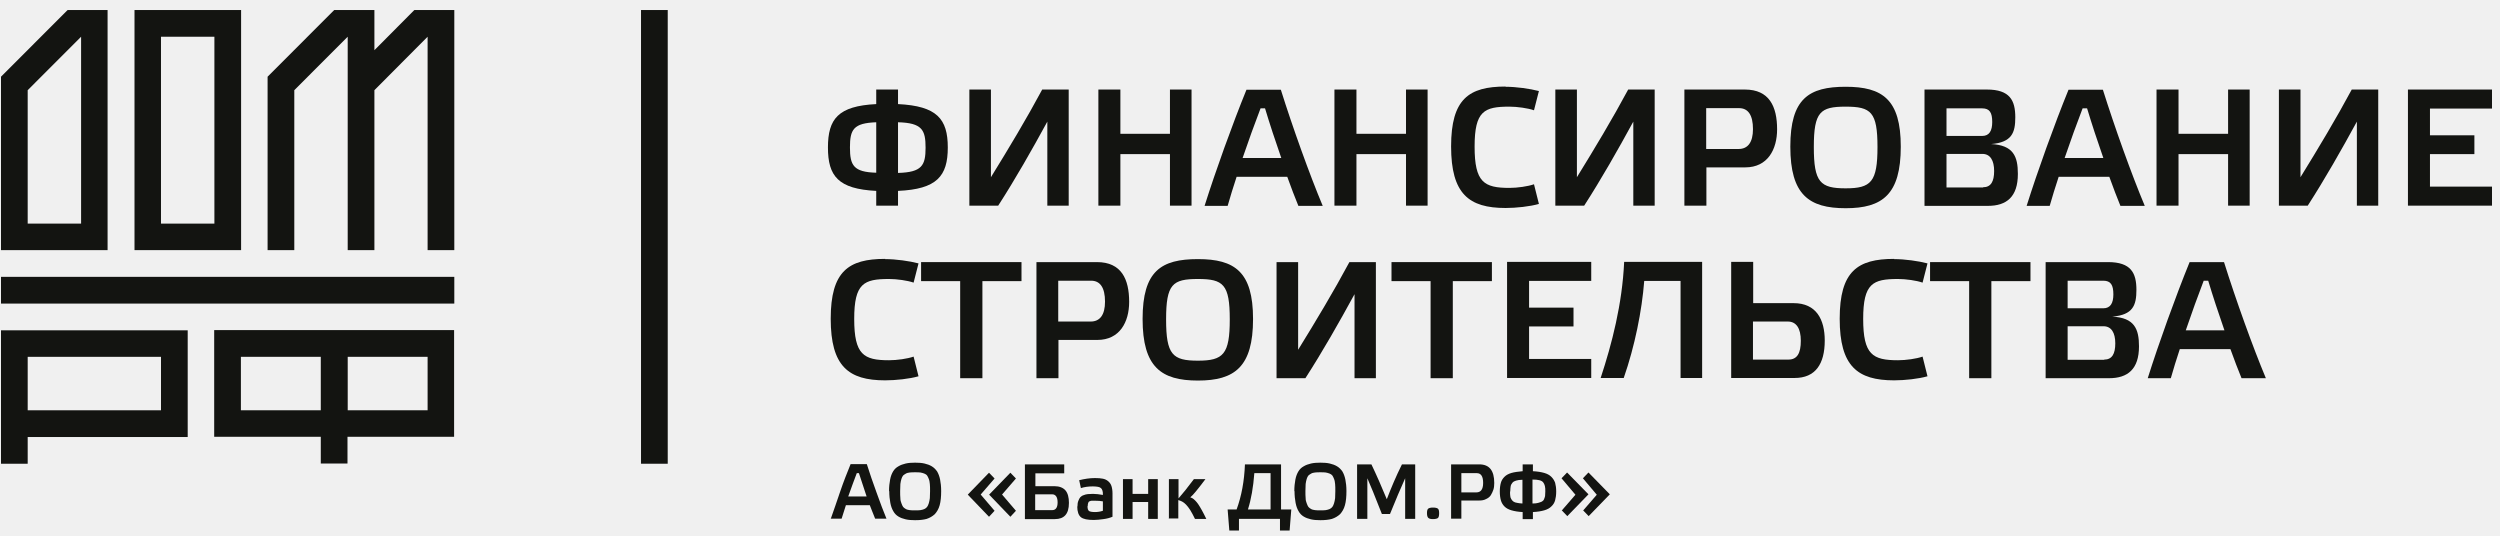
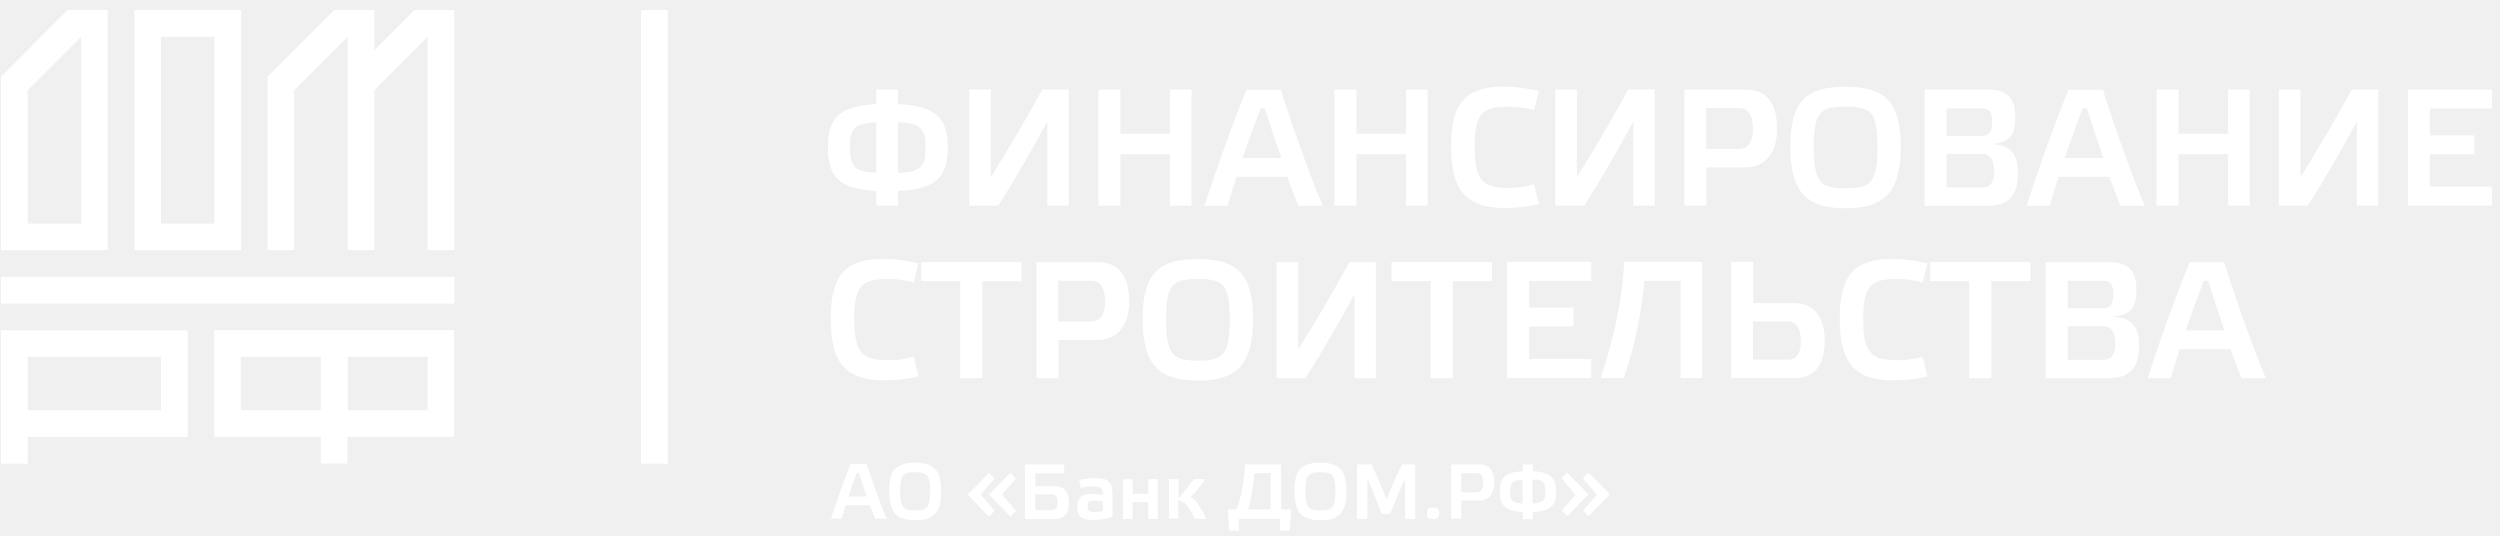
<svg xmlns="http://www.w3.org/2000/svg" width="238" height="51" viewBox="0 0 238 51" fill="none">
-   <g clip-path="url(#clip0_174_32)">
-     <mask id="mask0_174_32" style="mask-type:luminance" maskUnits="userSpaceOnUse" x="0" y="0" width="238" height="51">
+   <g clip-path="url(#clip0_187_54)">
+     <mask id="mask0_187_54" style="mask-type:luminance" maskUnits="userSpaceOnUse" x="0" y="0" width="238" height="51">
      <path d="M237.25 0.953H0.094V50.54H237.25V0.953Z" fill="white" />
    </mask>
-     <g mask="url(#mask0_174_32)">
-       <mask id="mask1_174_32" style="mask-type:luminance" maskUnits="userSpaceOnUse" x="0" y="0" width="238" height="51">
+     <g mask="url(#mask0_187_54)">
+       <mask id="mask1_187_54" style="mask-type:luminance" maskUnits="userSpaceOnUse" x="0" y="0" width="238" height="51">
        <path d="M237.25 0.953H0.094V50.54H237.25V0.953Z" fill="white" />
      </mask>
-       <g mask="url(#mask1_174_32)">
-         <mask id="mask2_174_32" style="mask-type:luminance" maskUnits="userSpaceOnUse" x="0" y="0" width="238" height="51">
-           <path d="M237.25 0.953H0.094V50.54H237.25V0.953Z" fill="white" />
+       <g mask="url(#mask1_187_54)">
+         <mask id="mask2_187_54" style="mask-type:luminance" maskUnits="userSpaceOnUse" x="0" y="0" width="238" height="51">
+           <path d="M237.25 0.952H0.094V50.539H237.25V0.952Z" fill="white" />
        </mask>
-         <g mask="url(#mask2_174_32)">
-           <mask id="mask3_174_32" style="mask-type:luminance" maskUnits="userSpaceOnUse" x="0" y="0" width="238" height="51">
-             <path d="M237.25 0.952H0.094V50.539H237.25V0.952Z" fill="white" />
-           </mask>
-           <g mask="url(#mask3_174_32)">
-             <path d="M79.085 49.4C79.349 48.647 79.654 47.791 79.98 46.814C80.305 45.858 80.651 44.982 80.976 44.188H82.522C82.786 45.043 83.112 45.959 83.457 46.916C83.803 47.873 84.108 48.708 84.393 49.379H83.315C83.091 48.809 82.908 48.382 82.807 48.097H80.529C80.407 48.484 80.264 48.911 80.122 49.379H79.064L79.085 49.4ZM80.773 47.262H82.501C82.237 46.489 81.993 45.736 81.769 45.043H81.566C81.322 45.675 81.058 46.407 80.752 47.262H80.773Z" fill="#131411" />
-             <path d="M84.637 46.753C84.637 46.326 84.677 45.98 84.739 45.654C84.799 45.328 84.901 45.084 85.023 44.88C85.145 44.677 85.308 44.514 85.532 44.392C85.735 44.27 85.959 44.188 86.223 44.127C86.487 44.066 86.772 44.046 87.118 44.046C87.464 44.046 87.748 44.066 88.013 44.127C88.277 44.188 88.501 44.27 88.704 44.392C88.908 44.514 89.07 44.677 89.213 44.88C89.335 45.084 89.436 45.349 89.498 45.654C89.558 45.959 89.599 46.326 89.599 46.753C89.599 47.282 89.558 47.73 89.457 48.097C89.355 48.463 89.192 48.728 88.989 48.952C88.765 49.155 88.521 49.298 88.216 49.4C87.911 49.481 87.565 49.522 87.118 49.522C86.772 49.522 86.487 49.501 86.223 49.44C85.959 49.379 85.735 49.298 85.532 49.176C85.328 49.053 85.166 48.891 85.044 48.667C84.921 48.463 84.82 48.199 84.759 47.873C84.698 47.547 84.657 47.181 84.657 46.753H84.637ZM85.715 46.081C85.715 46.265 85.694 46.489 85.694 46.753C85.694 47.018 85.694 47.242 85.715 47.425C85.715 47.608 85.755 47.771 85.816 47.913C85.857 48.056 85.918 48.158 85.979 48.26C86.04 48.341 86.142 48.402 86.243 48.463C86.345 48.524 86.487 48.544 86.609 48.565C86.732 48.585 86.915 48.585 87.118 48.585C87.321 48.585 87.484 48.585 87.626 48.565C87.769 48.544 87.891 48.504 87.993 48.463C88.094 48.422 88.196 48.341 88.257 48.26C88.318 48.178 88.379 48.056 88.42 47.913C88.46 47.771 88.501 47.608 88.521 47.425C88.521 47.242 88.542 47.018 88.542 46.753C88.542 46.489 88.542 46.265 88.521 46.081C88.501 45.898 88.481 45.735 88.42 45.593C88.359 45.45 88.318 45.349 88.257 45.267C88.196 45.186 88.094 45.125 87.993 45.084C87.891 45.043 87.748 45.003 87.626 44.982C87.504 44.962 87.321 44.962 87.118 44.962C86.915 44.962 86.752 44.962 86.609 44.982C86.467 45.003 86.345 45.023 86.243 45.084C86.142 45.145 86.04 45.206 85.979 45.267C85.918 45.349 85.857 45.45 85.816 45.593C85.776 45.735 85.735 45.898 85.715 46.081Z" fill="#131411" />
-             <path d="M92.141 47.079L94.154 45.003L94.683 45.553L93.361 47.079L94.683 48.626L94.154 49.196L92.141 47.1V47.079ZM94.174 47.079L96.188 45.003L96.716 45.553L95.395 47.079L96.716 48.626L96.188 49.196L94.174 47.1V47.079Z" fill="#131411" />
-             <path d="M97.572 49.399V44.208H101.314V45.063H98.569V46.284H100.379C100.847 46.284 101.213 46.427 101.436 46.691C101.66 46.956 101.762 47.363 101.762 47.872C101.762 48.422 101.64 48.808 101.416 49.053C101.192 49.297 100.867 49.419 100.42 49.419H97.593L97.572 49.399ZM98.549 48.564H100.176C100.501 48.564 100.684 48.32 100.684 47.831C100.684 47.322 100.501 47.058 100.155 47.058H98.549V48.544V48.564Z" fill="#131411" />
-             <path d="M102.575 48.218C102.575 48.015 102.595 47.831 102.656 47.689C102.697 47.546 102.778 47.424 102.839 47.343C102.921 47.261 103.023 47.18 103.165 47.139C103.287 47.078 103.429 47.058 103.572 47.038C103.714 47.038 103.877 47.017 104.06 47.017C104.344 47.017 104.65 47.058 104.995 47.119C104.995 46.936 104.995 46.814 104.955 46.712C104.934 46.61 104.873 46.529 104.812 46.468C104.731 46.406 104.65 46.366 104.528 46.345C104.405 46.325 104.243 46.305 104.039 46.305C103.592 46.305 103.206 46.366 102.901 46.468L102.738 45.714C103.246 45.592 103.734 45.511 104.243 45.511C104.548 45.511 104.792 45.531 104.995 45.572C105.199 45.613 105.361 45.694 105.504 45.816C105.646 45.938 105.748 46.081 105.809 46.264C105.87 46.447 105.91 46.691 105.91 46.977V49.195C105.666 49.297 105.382 49.378 105.056 49.419C104.731 49.46 104.426 49.501 104.141 49.501C103.531 49.501 103.124 49.419 102.901 49.236C102.677 49.053 102.555 48.707 102.555 48.218H102.575ZM103.531 48.178C103.531 48.422 103.572 48.564 103.673 48.646C103.755 48.707 103.958 48.747 104.243 48.747C104.507 48.747 104.751 48.707 104.995 48.625V47.73C104.792 47.689 104.527 47.669 104.243 47.669C104.1 47.669 103.978 47.669 103.917 47.669C103.836 47.669 103.775 47.709 103.714 47.73C103.653 47.75 103.612 47.811 103.592 47.892C103.572 47.954 103.551 48.055 103.551 48.178H103.531Z" fill="#131411" />
-             <path d="M106.906 49.4V45.613H107.821V47.018H109.306V45.613H110.221V49.4H109.306V47.791H107.821V49.4H106.906Z" fill="#131411" />
-             <path d="M111.28 49.4V45.613H112.195V47.445C112.561 47.038 113.049 46.428 113.659 45.613H114.758C114.026 46.59 113.558 47.16 113.314 47.344C113.395 47.384 113.476 47.405 113.538 47.445C113.599 47.486 113.68 47.547 113.781 47.649C113.884 47.751 113.964 47.852 114.067 47.995C114.168 48.137 114.27 48.321 114.412 48.565C114.554 48.809 114.677 49.074 114.84 49.4H113.762C113.599 49.074 113.457 48.789 113.314 48.565C113.171 48.341 113.029 48.158 112.907 48.036C112.785 47.913 112.663 47.812 112.542 47.751C112.419 47.69 112.317 47.649 112.175 47.608V49.359H111.26L111.28 49.4Z" fill="#131411" />
-             <path d="M116.871 48.503H117.725C118.193 47.221 118.458 45.796 118.518 44.208H121.956V48.503H122.931L122.769 50.539H121.854V49.399H117.949V50.539H117.034L116.871 48.503ZM118.803 48.503H120.959V45.043H119.413C119.312 46.386 119.108 47.546 118.803 48.503Z" fill="#131411" />
-             <path d="M123.219 46.753C123.219 46.326 123.26 45.98 123.32 45.654C123.382 45.328 123.483 45.084 123.605 44.88C123.726 44.677 123.889 44.514 124.113 44.392C124.317 44.27 124.54 44.188 124.804 44.127C125.07 44.066 125.354 44.046 125.699 44.046C126.045 44.046 126.33 44.066 126.595 44.127C126.859 44.188 127.082 44.27 127.286 44.392C127.49 44.514 127.653 44.677 127.795 44.88C127.917 45.084 128.018 45.349 128.079 45.654C128.14 45.959 128.181 46.326 128.181 46.753C128.181 47.282 128.14 47.73 128.038 48.097C127.937 48.463 127.774 48.728 127.571 48.952C127.347 49.155 127.103 49.298 126.798 49.4C126.493 49.481 126.148 49.522 125.699 49.522C125.354 49.522 125.07 49.501 124.804 49.44C124.54 49.379 124.317 49.298 124.113 49.176C123.91 49.053 123.747 48.891 123.625 48.667C123.503 48.463 123.402 48.199 123.341 47.873C123.279 47.547 123.239 47.181 123.239 46.753H123.219ZM124.297 46.081C124.297 46.265 124.276 46.489 124.276 46.753C124.276 47.018 124.276 47.242 124.297 47.425C124.297 47.608 124.337 47.771 124.398 47.913C124.439 48.056 124.499 48.158 124.561 48.26C124.622 48.341 124.724 48.402 124.825 48.463C124.927 48.524 125.07 48.544 125.191 48.565C125.313 48.585 125.497 48.585 125.699 48.585C125.903 48.585 126.066 48.585 126.208 48.565C126.35 48.544 126.472 48.504 126.575 48.463C126.676 48.422 126.777 48.341 126.839 48.26C126.9 48.178 126.96 48.056 127.001 47.913C127.042 47.771 127.082 47.608 127.103 47.425C127.103 47.242 127.123 47.018 127.123 46.753C127.123 46.489 127.123 46.265 127.103 46.081C127.082 45.898 127.063 45.735 127.001 45.593C126.94 45.45 126.9 45.349 126.839 45.267C126.777 45.186 126.676 45.125 126.575 45.084C126.472 45.043 126.33 45.003 126.208 44.982C126.086 44.962 125.903 44.962 125.699 44.962C125.497 44.962 125.334 44.962 125.191 44.982C125.049 45.003 124.927 45.023 124.825 45.084C124.724 45.145 124.622 45.206 124.561 45.267C124.499 45.349 124.439 45.45 124.398 45.593C124.357 45.735 124.317 45.898 124.297 46.081Z" fill="#131411" />
-             <path d="M129.195 49.399V44.208H130.558C131.046 45.226 131.535 46.345 132.023 47.526C132.429 46.468 132.897 45.348 133.466 44.208H134.727V49.399H133.771V45.531C133.344 46.468 132.877 47.587 132.328 48.931H131.555C130.904 47.261 130.436 46.121 130.172 45.531V49.399H129.216H129.195Z" fill="#131411" />
-             <path d="M135.848 48.85C135.848 48.626 135.888 48.483 135.969 48.422C136.05 48.361 136.193 48.32 136.417 48.32C136.66 48.32 136.803 48.361 136.885 48.422C136.966 48.483 137.006 48.626 137.006 48.85C137.006 49.094 136.966 49.257 136.885 49.318C136.803 49.379 136.64 49.419 136.417 49.419C136.193 49.419 136.05 49.379 135.969 49.297C135.888 49.216 135.848 49.074 135.848 48.829V48.85Z" fill="#131411" />
-             <path d="M138.145 49.399V44.208H140.83C141.786 44.208 142.253 44.798 142.253 45.979C142.253 46.203 142.233 46.427 142.172 46.61C142.11 46.793 142.03 46.976 141.928 47.139C141.826 47.302 141.663 47.424 141.481 47.506C141.298 47.607 141.094 47.648 140.85 47.648H139.121V49.378H138.145V49.399ZM139.121 46.875H140.566C140.768 46.875 140.931 46.793 141.032 46.651C141.135 46.508 141.195 46.284 141.195 45.979C141.195 45.348 140.993 45.043 140.585 45.043H139.121V46.875Z" fill="#131411" />
-             <path d="M142.781 46.793C142.781 46.468 142.821 46.182 142.883 45.959C142.944 45.735 143.066 45.551 143.229 45.389C143.391 45.226 143.615 45.104 143.899 45.022C144.184 44.941 144.53 44.9 144.957 44.859V44.208H145.933V44.859C146.36 44.88 146.727 44.941 147.011 45.022C147.296 45.104 147.52 45.226 147.682 45.389C147.845 45.551 147.967 45.735 148.048 45.959C148.11 46.182 148.15 46.468 148.15 46.793C148.15 47.119 148.11 47.404 148.048 47.628C147.987 47.852 147.865 48.055 147.682 48.218C147.52 48.381 147.296 48.503 147.011 48.584C146.727 48.666 146.36 48.727 145.933 48.747V49.419H144.957V48.747C144.53 48.727 144.184 48.666 143.899 48.584C143.615 48.503 143.391 48.381 143.229 48.218C143.066 48.055 142.944 47.852 142.883 47.628C142.821 47.404 142.781 47.119 142.781 46.793ZM143.757 46.793C143.757 46.956 143.757 47.099 143.777 47.221C143.777 47.322 143.818 47.424 143.879 47.526C143.94 47.628 144.002 47.689 144.082 47.75C144.164 47.811 144.286 47.852 144.428 47.872C144.571 47.892 144.733 47.933 144.937 47.933V45.674C144.672 45.674 144.469 45.714 144.327 45.755C144.184 45.796 144.062 45.857 143.981 45.959C143.899 46.06 143.839 46.162 143.818 46.284C143.798 46.406 143.777 46.59 143.777 46.793H143.757ZM145.913 47.933C146.137 47.933 146.3 47.913 146.442 47.872C146.584 47.831 146.706 47.791 146.787 47.75C146.889 47.689 146.95 47.628 146.991 47.526C147.032 47.424 147.073 47.322 147.092 47.221C147.092 47.119 147.113 46.976 147.113 46.793C147.113 46.569 147.113 46.406 147.072 46.264C147.032 46.121 146.991 46.02 146.91 45.918C146.828 45.816 146.706 45.755 146.543 45.714C146.381 45.674 146.177 45.653 145.892 45.653V47.933H145.913Z" fill="#131411" />
-             <path d="M148.658 48.626L149.981 47.099L148.658 45.532L149.187 44.982L151.222 47.059L149.208 49.135L148.679 48.586L148.658 48.626ZM150.692 48.626L152.014 47.099L150.692 45.532L151.222 44.982L153.255 47.059L151.241 49.135L150.713 48.586L150.692 48.626Z" fill="#131411" />
-             <path d="M63.568 0.952H61.025V44.148H63.568V0.952Z" fill="#131411" />
-             <path d="M15.327 39.059H2.636V33.97H15.327V39.059ZM0.094 31.446V44.148H2.636V41.604H17.869V31.446H0.094Z" fill="#131411" />
-             <path d="M40.708 39.058H33.102V33.969H40.708V39.058ZM22.933 33.969H30.539V39.058H22.933V33.969ZM20.391 31.425V41.582H30.539V44.127H33.081V41.582H43.23V31.425H20.391Z" fill="#131411" />
-             <path d="M43.25 26.356H0.094V28.901H43.25V26.356Z" fill="#131411" />
-             <path d="M39.447 0.952L35.643 4.779V0.952H31.82L25.475 7.303V23.812H28.017V8.586L33.101 3.497V23.812H35.643V8.586L40.708 3.497V23.812H43.25V0.952H39.447Z" fill="#131411" />
-             <path d="M7.72 3.497V21.288H2.636V8.586L7.72 3.497ZM0.094 23.812H10.242V0.952H6.439L0.094 7.303V23.812Z" fill="#131411" />
-             <path d="M15.326 3.497H20.411V21.288H15.326V3.497ZM22.953 0.952H12.805V23.812H22.953V0.952Z" fill="#131411" />
-             <path d="M85.491 8.524V9.909C89.193 10.092 90.23 11.313 90.23 14.041C90.23 16.769 89.193 18.01 85.491 18.173V19.578H83.417V18.173C79.796 17.99 78.82 16.769 78.82 14.041C78.82 11.313 79.796 10.092 83.417 9.909V8.524H85.491ZM83.417 16.463V11.639C81.24 11.72 80.915 12.331 80.915 14.041C80.915 15.751 81.261 16.382 83.417 16.443V16.463ZM85.491 11.618V16.463C87.769 16.402 88.115 15.751 88.115 14.061C88.115 12.372 87.789 11.7 85.491 11.639V11.618Z" fill="#131411" />
-             <path d="M101.761 19.578H99.706V11.578C98.242 14.265 96.656 17.054 95.029 19.578H92.283V8.524H94.337V16.87C96.046 14.102 97.734 11.293 99.218 8.524H101.74V19.578H101.761Z" fill="#131411" />
-             <path d="M106.661 19.578H104.566V8.524H106.661V12.738H111.379V8.524H113.434V19.578H111.379V14.672H106.661V19.578Z" fill="#131411" />
-             <path d="M122.568 16.83H117.726C117.402 17.807 117.116 18.743 116.873 19.598H114.676C115.714 16.3 117.32 11.843 118.662 8.545H121.937C123.055 12.107 124.683 16.647 125.923 19.598H123.605C123.279 18.804 122.913 17.848 122.547 16.83H122.568ZM120.004 10.316C119.456 11.741 118.866 13.369 118.297 15.039H121.977C121.408 13.41 120.859 11.741 120.432 10.316H120.004Z" fill="#131411" />
-             <path d="M129.134 19.578H127.039V8.524H129.134V12.738H133.852V8.524H135.907V19.578H133.852V14.672H129.134V19.578Z" fill="#131411" />
-             <path d="M143.331 8.26C144.348 8.26 145.649 8.443 146.504 8.667L146.036 10.499C145.466 10.295 144.429 10.153 143.697 10.153C141.298 10.153 140.382 10.56 140.382 13.959C140.382 17.359 141.277 17.888 143.697 17.888C144.45 17.888 145.466 17.745 146.036 17.542L146.504 19.415C145.649 19.659 144.348 19.801 143.331 19.801C139.833 19.801 138.145 18.458 138.145 13.939C138.145 9.42 139.833 8.239 143.331 8.239V8.26Z" fill="#131411" />
-             <path d="M157.546 19.578H155.491V11.578C154.027 14.265 152.441 17.054 150.814 19.578H148.068V8.524H150.122V16.87C151.83 14.102 153.519 11.293 155.003 8.524H157.525V19.578H157.546Z" fill="#131411" />
-             <path d="M160.354 19.578V8.524H166.11C168.448 8.524 169.18 10.153 169.18 12.311C169.18 14.224 168.285 15.934 166.15 15.934H162.449V19.578H160.354ZM165.52 14.183C166.394 14.183 166.883 13.552 166.883 12.29C166.883 10.947 166.415 10.295 165.56 10.295H162.429V14.183H165.5H165.52Z" fill="#131411" />
-             <path d="M180.954 13.96C180.954 18.519 179.205 19.822 175.706 19.822C172.208 19.822 170.439 18.54 170.439 13.96C170.439 9.379 172.208 8.26 175.706 8.26C179.205 8.26 180.954 9.461 180.954 13.96ZM178.737 14C178.737 10.662 178.127 10.153 175.706 10.153C173.286 10.153 172.676 10.641 172.676 14C172.676 17.359 173.286 17.929 175.706 17.929C178.127 17.929 178.737 17.318 178.737 14Z" fill="#131411" />
-             <path d="M192.101 16.565C192.101 18.743 191.023 19.598 189.253 19.598H183.213V8.524H189.152C191.348 8.524 191.856 9.563 191.856 11.171C191.856 12.636 191.531 13.552 189.558 13.715C191.673 13.817 192.101 14.896 192.101 16.545V16.565ZM185.307 12.942H188.704C189.395 12.942 189.66 12.433 189.66 11.618C189.66 10.723 189.416 10.316 188.704 10.316H185.307V12.942ZM188.785 17.827C189.537 17.827 189.842 17.277 189.842 16.28C189.842 15.283 189.477 14.652 188.725 14.652H185.307V17.847H188.785V17.827Z" fill="#131411" />
-             <path d="M200.826 16.83H195.986C195.661 17.807 195.376 18.743 195.132 19.598H192.936C193.973 16.3 195.58 11.843 196.922 8.545H200.196C201.315 12.107 202.941 16.647 204.182 19.598H201.863C201.539 18.804 201.172 17.848 200.806 16.83H200.826ZM198.264 10.316C197.715 11.741 197.126 13.369 196.555 15.039H200.237C199.668 13.41 199.118 11.741 198.691 10.316H198.264Z" fill="#131411" />
-             <path d="M207.395 19.578H205.301V8.524H207.395V12.738H212.114V8.524H214.168V19.578H212.114V14.672H207.395V19.578Z" fill="#131411" />
-             <path d="M226.429 19.578H224.374V11.578C222.91 14.265 221.323 17.054 219.697 19.578H216.951V8.524H219.006V16.87C220.713 14.102 222.401 11.293 223.887 8.524H226.408V19.578H226.429Z" fill="#131411" />
-             <path d="M237.25 8.524V10.336H231.332V12.881H235.562V14.672H231.332V17.766H237.25V19.578H229.236V8.524H237.25Z" fill="#131411" />
-             <path d="M84.27 24.667C85.287 24.667 86.588 24.85 87.443 25.074L86.975 26.906C86.405 26.702 85.368 26.56 84.636 26.56C82.236 26.56 81.321 26.967 81.321 30.366C81.321 33.766 82.216 34.295 84.636 34.295C85.389 34.295 86.405 34.153 86.975 33.949L87.443 35.822C86.588 36.066 85.287 36.209 84.27 36.209C80.772 36.209 79.084 34.865 79.084 30.346C79.084 25.827 80.772 24.646 84.27 24.646V24.667Z" fill="#131411" />
-             <path d="M91.409 36.005V26.764H87.688V24.952H97.246V26.764H93.525V36.005H91.409Z" fill="#131411" />
-             <path d="M98.67 36.005V24.952H104.425C106.764 24.952 107.496 26.581 107.496 28.738C107.496 30.652 106.602 32.362 104.466 32.362H100.765V36.005H98.67ZM103.836 30.611C104.71 30.611 105.198 29.98 105.198 28.718C105.198 27.375 104.731 26.723 103.876 26.723H100.744V30.611H103.815H103.836Z" fill="#131411" />
-             <path d="M119.29 30.367C119.29 34.926 117.542 36.229 114.043 36.229C110.545 36.229 108.775 34.947 108.775 30.367C108.775 25.787 110.545 24.667 114.043 24.667C117.542 24.667 119.29 25.868 119.29 30.367ZM117.074 30.407C117.074 27.069 116.464 26.56 114.043 26.56C111.623 26.56 111.013 27.049 111.013 30.407C111.013 33.766 111.623 34.336 114.043 34.336C116.464 34.336 117.074 33.725 117.074 30.407Z" fill="#131411" />
-             <path d="M131.005 36.005H128.951V28.006C127.486 30.692 125.901 33.481 124.273 36.005H121.527V24.952H123.582V33.298C125.291 30.53 126.979 27.721 128.463 24.952H130.984V36.005H131.005Z" fill="#131411" />
-             <path d="M136.192 36.005V26.764H132.471V24.952H142.029V26.764H138.307V36.005H136.192Z" fill="#131411" />
-             <path d="M151.486 24.931V26.742H145.568V29.287H149.798V31.078H145.568V34.172H151.486V35.984H143.473V24.931H151.486Z" fill="#131411" />
-             <path d="M156.531 26.742C156.308 29.592 155.636 32.951 154.579 35.984H152.383C153.46 32.707 154.436 28.961 154.62 24.931H162.043V35.984H159.989V26.742H156.551H156.531Z" fill="#131411" />
-             <path d="M166.903 24.931V28.859H170.747C172.924 28.859 173.716 30.427 173.716 32.422C173.716 34.661 172.821 35.984 170.849 35.984H164.809V24.931H166.903ZM170.259 34.233C171.093 34.233 171.438 33.623 171.438 32.442C171.438 31.261 171.011 30.61 170.197 30.61H166.883V34.233H170.238H170.259Z" fill="#131411" />
-             <path d="M180.325 24.667C181.341 24.667 182.644 24.85 183.497 25.074L183.029 26.906C182.46 26.702 181.423 26.56 180.69 26.56C178.291 26.56 177.375 26.967 177.375 30.366C177.375 33.766 178.27 34.295 180.69 34.295C181.443 34.295 182.46 34.153 183.029 33.949L183.497 35.822C182.644 36.066 181.341 36.209 180.325 36.209C176.827 36.209 175.139 34.865 175.139 30.346C175.139 25.827 176.827 24.646 180.325 24.646V24.667Z" fill="#131411" />
-             <path d="M187.463 36.005V26.764H183.742V24.952H193.301V26.764H189.578V36.005H187.463Z" fill="#131411" />
-             <path d="M203.632 32.972C203.632 35.151 202.554 36.005 200.784 36.005H194.744V24.952H200.683C202.88 24.952 203.387 25.99 203.387 27.598C203.387 29.064 203.062 29.98 201.089 30.143C203.204 30.245 203.632 31.324 203.632 32.972ZM196.839 29.349H200.235C200.926 29.349 201.192 28.84 201.192 28.026C201.192 27.13 200.947 26.723 200.235 26.723H196.839V29.349ZM200.316 34.234C201.07 34.234 201.375 33.685 201.375 32.687C201.375 31.69 201.008 31.059 200.256 31.059H196.839V34.255H200.316V34.234Z" fill="#131411" />
-             <path d="M212.357 33.237H207.516C207.19 34.214 206.905 35.151 206.662 36.005H204.465C205.503 32.708 207.109 28.25 208.451 24.952H211.726C212.844 28.514 214.472 33.054 215.711 36.005H213.394C213.068 35.212 212.702 34.255 212.336 33.237H212.357ZM209.793 26.723C209.245 28.148 208.655 29.776 208.086 31.446H211.766C211.197 29.817 210.648 28.148 210.221 26.723H209.793Z" fill="#131411" />
-           </g>
+         <g mask="url(#mask2_187_54)">
+           <path d="M79.085 49.4C79.349 48.647 79.654 47.791 79.98 46.814C80.305 45.858 80.651 44.982 80.976 44.188H82.522C82.786 45.043 83.112 45.959 83.457 46.916C83.803 47.873 84.108 48.708 84.393 49.379H83.315C83.091 48.809 82.908 48.382 82.807 48.097H80.529C80.407 48.484 80.264 48.911 80.122 49.379H79.064L79.085 49.4ZM80.773 47.262H82.501C82.237 46.489 81.993 45.736 81.769 45.043H81.566C81.322 45.675 81.058 46.407 80.752 47.262H80.773Z" fill="white" />
+           <path d="M84.637 46.753C84.637 46.326 84.677 45.98 84.739 45.654C84.799 45.328 84.901 45.084 85.023 44.88C85.145 44.677 85.308 44.514 85.532 44.392C85.735 44.27 85.959 44.188 86.223 44.127C86.487 44.066 86.772 44.046 87.118 44.046C87.464 44.046 87.748 44.066 88.013 44.127C88.277 44.188 88.501 44.27 88.704 44.392C88.908 44.514 89.07 44.677 89.213 44.88C89.335 45.084 89.436 45.349 89.498 45.654C89.558 45.959 89.599 46.326 89.599 46.753C89.599 47.282 89.558 47.73 89.457 48.097C89.355 48.463 89.192 48.728 88.989 48.952C88.765 49.155 88.521 49.298 88.216 49.4C87.911 49.481 87.565 49.522 87.118 49.522C86.772 49.522 86.487 49.501 86.223 49.44C85.959 49.379 85.735 49.298 85.532 49.176C85.328 49.053 85.166 48.891 85.044 48.667C84.921 48.463 84.82 48.199 84.759 47.873C84.698 47.547 84.657 47.181 84.657 46.753H84.637ZM85.715 46.081C85.715 46.265 85.694 46.489 85.694 46.753C85.694 47.018 85.694 47.242 85.715 47.425C85.715 47.608 85.755 47.771 85.816 47.913C85.857 48.056 85.918 48.158 85.979 48.26C86.04 48.341 86.142 48.402 86.243 48.463C86.345 48.524 86.487 48.544 86.609 48.565C86.732 48.585 86.915 48.585 87.118 48.585C87.321 48.585 87.484 48.585 87.626 48.565C87.769 48.544 87.891 48.504 87.993 48.463C88.094 48.422 88.196 48.341 88.257 48.26C88.318 48.178 88.379 48.056 88.42 47.913C88.46 47.771 88.501 47.608 88.521 47.425C88.521 47.242 88.542 47.018 88.542 46.753C88.542 46.489 88.542 46.265 88.521 46.081C88.501 45.898 88.481 45.735 88.42 45.593C88.359 45.45 88.318 45.349 88.257 45.267C88.196 45.186 88.094 45.125 87.993 45.084C87.891 45.043 87.748 45.003 87.626 44.982C87.504 44.962 87.321 44.962 87.118 44.962C86.915 44.962 86.752 44.962 86.609 44.982C86.467 45.003 86.345 45.023 86.243 45.084C86.142 45.145 86.04 45.206 85.979 45.267C85.918 45.349 85.857 45.45 85.816 45.593C85.776 45.735 85.735 45.898 85.715 46.081Z" fill="white" />
+           <path d="M92.141 47.079L94.154 45.003L94.683 45.553L93.361 47.079L94.683 48.626L94.154 49.196L92.141 47.1V47.079ZM94.174 47.079L96.188 45.003L96.716 45.553L95.395 47.079L96.716 48.626L96.188 49.196L94.174 47.1V47.079Z" fill="white" />
+           <path d="M97.572 49.399V44.208H101.314V45.063H98.569V46.284H100.379C100.847 46.284 101.213 46.427 101.436 46.691C101.66 46.956 101.762 47.363 101.762 47.872C101.762 48.422 101.64 48.808 101.416 49.053C101.192 49.297 100.867 49.419 100.42 49.419H97.593L97.572 49.399ZM98.549 48.564H100.176C100.501 48.564 100.684 48.32 100.684 47.831C100.684 47.322 100.501 47.058 100.155 47.058H98.549V48.544V48.564Z" fill="white" />
+           <path d="M102.575 48.218C102.575 48.015 102.595 47.831 102.656 47.689C102.697 47.546 102.778 47.424 102.839 47.343C102.921 47.261 103.023 47.18 103.165 47.139C103.287 47.078 103.429 47.058 103.572 47.038C103.714 47.038 103.877 47.017 104.06 47.017C104.344 47.017 104.65 47.058 104.995 47.119C104.995 46.936 104.995 46.814 104.955 46.712C104.934 46.61 104.873 46.529 104.812 46.468C104.731 46.406 104.65 46.366 104.528 46.345C104.405 46.325 104.243 46.305 104.039 46.305C103.592 46.305 103.206 46.366 102.901 46.468L102.738 45.714C103.246 45.592 103.734 45.511 104.243 45.511C104.548 45.511 104.792 45.531 104.995 45.572C105.199 45.613 105.361 45.694 105.504 45.816C105.646 45.938 105.748 46.081 105.809 46.264C105.87 46.447 105.91 46.691 105.91 46.977V49.195C105.666 49.297 105.382 49.378 105.056 49.419C104.731 49.46 104.426 49.501 104.141 49.501C103.531 49.501 103.124 49.419 102.901 49.236C102.677 49.053 102.555 48.707 102.555 48.218H102.575ZM103.531 48.178C103.531 48.422 103.572 48.564 103.673 48.646C103.755 48.707 103.958 48.747 104.243 48.747C104.507 48.747 104.751 48.707 104.995 48.625V47.73C104.792 47.689 104.527 47.669 104.243 47.669C104.1 47.669 103.978 47.669 103.917 47.669C103.836 47.669 103.775 47.709 103.714 47.73C103.653 47.75 103.612 47.811 103.592 47.892C103.572 47.954 103.551 48.055 103.551 48.178H103.531Z" fill="white" />
+           <path d="M106.906 49.4V45.613H107.821V47.018H109.306V45.613H110.221V49.4H109.306V47.791H107.821V49.4H106.906Z" fill="white" />
+           <path d="M111.28 49.4V45.613H112.195V47.445C112.561 47.038 113.049 46.428 113.659 45.613H114.758C114.026 46.59 113.558 47.16 113.314 47.344C113.395 47.384 113.476 47.405 113.538 47.445C113.599 47.486 113.68 47.547 113.781 47.649C113.884 47.751 113.964 47.852 114.067 47.995C114.168 48.137 114.27 48.321 114.412 48.565C114.554 48.809 114.677 49.074 114.84 49.4H113.762C113.599 49.074 113.457 48.789 113.314 48.565C113.171 48.341 113.029 48.158 112.907 48.036C112.785 47.913 112.663 47.812 112.542 47.751C112.419 47.69 112.317 47.649 112.175 47.608V49.359H111.26L111.28 49.4Z" fill="white" />
+           <path d="M116.871 48.503H117.725C118.193 47.221 118.458 45.796 118.518 44.208H121.956V48.503H122.931L122.769 50.539H121.854V49.399H117.949V50.539H117.034L116.871 48.503ZM118.803 48.503H120.959V45.043H119.413C119.312 46.386 119.108 47.546 118.803 48.503Z" fill="white" />
+           <path d="M123.219 46.753C123.219 46.326 123.26 45.98 123.32 45.654C123.382 45.328 123.483 45.084 123.605 44.88C123.726 44.677 123.889 44.514 124.113 44.392C124.317 44.27 124.54 44.188 124.804 44.127C125.07 44.066 125.354 44.046 125.699 44.046C126.045 44.046 126.33 44.066 126.595 44.127C126.859 44.188 127.082 44.27 127.286 44.392C127.49 44.514 127.653 44.677 127.795 44.88C127.917 45.084 128.018 45.349 128.079 45.654C128.14 45.959 128.181 46.326 128.181 46.753C128.181 47.282 128.14 47.73 128.038 48.097C127.937 48.463 127.774 48.728 127.571 48.952C127.347 49.155 127.103 49.298 126.798 49.4C126.493 49.481 126.148 49.522 125.699 49.522C125.354 49.522 125.07 49.501 124.804 49.44C124.54 49.379 124.317 49.298 124.113 49.176C123.91 49.053 123.747 48.891 123.625 48.667C123.503 48.463 123.402 48.199 123.341 47.873C123.279 47.547 123.239 47.181 123.239 46.753H123.219ZM124.297 46.081C124.297 46.265 124.276 46.489 124.276 46.753C124.276 47.018 124.276 47.242 124.297 47.425C124.297 47.608 124.337 47.771 124.398 47.913C124.439 48.056 124.499 48.158 124.561 48.26C124.622 48.341 124.724 48.402 124.825 48.463C124.927 48.524 125.07 48.544 125.191 48.565C125.313 48.585 125.497 48.585 125.699 48.585C125.903 48.585 126.066 48.585 126.208 48.565C126.35 48.544 126.472 48.504 126.575 48.463C126.676 48.422 126.777 48.341 126.839 48.26C126.9 48.178 126.96 48.056 127.001 47.913C127.042 47.771 127.082 47.608 127.103 47.425C127.103 47.242 127.123 47.018 127.123 46.753C127.123 46.489 127.123 46.265 127.103 46.081C127.082 45.898 127.063 45.735 127.001 45.593C126.94 45.45 126.9 45.349 126.839 45.267C126.777 45.186 126.676 45.125 126.575 45.084C126.472 45.043 126.33 45.003 126.208 44.982C126.086 44.962 125.903 44.962 125.699 44.962C125.497 44.962 125.334 44.962 125.191 44.982C125.049 45.003 124.927 45.023 124.825 45.084C124.724 45.145 124.622 45.206 124.561 45.267C124.499 45.349 124.439 45.45 124.398 45.593C124.357 45.735 124.317 45.898 124.297 46.081Z" fill="white" />
+           <path d="M129.195 49.399V44.208H130.558C131.046 45.226 131.535 46.345 132.023 47.526C132.429 46.468 132.897 45.348 133.466 44.208H134.727V49.399H133.771V45.531C133.344 46.468 132.877 47.587 132.328 48.931H131.555C130.904 47.261 130.436 46.121 130.172 45.531V49.399H129.216H129.195Z" fill="white" />
+           <path d="M135.848 48.85C135.848 48.626 135.888 48.483 135.969 48.422C136.05 48.361 136.193 48.32 136.417 48.32C136.66 48.32 136.803 48.361 136.885 48.422C136.966 48.483 137.006 48.626 137.006 48.85C137.006 49.094 136.966 49.257 136.885 49.318C136.803 49.379 136.64 49.419 136.417 49.419C136.193 49.419 136.05 49.379 135.969 49.297C135.888 49.216 135.848 49.074 135.848 48.829V48.85Z" fill="white" />
+           <path d="M138.145 49.399V44.208H140.83C141.786 44.208 142.253 44.798 142.253 45.979C142.253 46.203 142.233 46.427 142.172 46.61C142.11 46.793 142.03 46.976 141.928 47.139C141.826 47.302 141.663 47.424 141.481 47.506C141.298 47.607 141.094 47.648 140.85 47.648H139.121V49.378H138.145V49.399ZM139.121 46.875H140.566C140.768 46.875 140.931 46.793 141.032 46.651C141.135 46.508 141.195 46.284 141.195 45.979C141.195 45.348 140.993 45.043 140.585 45.043H139.121V46.875Z" fill="white" />
+           <path d="M142.781 46.793C142.781 46.468 142.821 46.182 142.883 45.959C142.944 45.735 143.066 45.551 143.229 45.389C143.391 45.226 143.615 45.104 143.899 45.022C144.184 44.941 144.53 44.9 144.957 44.859V44.208H145.933V44.859C146.36 44.88 146.727 44.941 147.011 45.022C147.296 45.104 147.52 45.226 147.682 45.389C147.845 45.551 147.967 45.735 148.048 45.959C148.11 46.182 148.15 46.468 148.15 46.793C148.15 47.119 148.11 47.404 148.048 47.628C147.987 47.852 147.865 48.055 147.682 48.218C147.52 48.381 147.296 48.503 147.011 48.584C146.727 48.666 146.36 48.727 145.933 48.747V49.419H144.957V48.747C144.53 48.727 144.184 48.666 143.899 48.584C143.615 48.503 143.391 48.381 143.229 48.218C143.066 48.055 142.944 47.852 142.883 47.628C142.821 47.404 142.781 47.119 142.781 46.793ZM143.757 46.793C143.757 46.956 143.757 47.099 143.777 47.221C143.777 47.322 143.818 47.424 143.879 47.526C143.94 47.628 144.002 47.689 144.082 47.75C144.164 47.811 144.286 47.852 144.428 47.872C144.571 47.892 144.733 47.933 144.937 47.933V45.674C144.672 45.674 144.469 45.714 144.327 45.755C144.184 45.796 144.062 45.857 143.981 45.959C143.899 46.06 143.839 46.162 143.818 46.284C143.798 46.406 143.777 46.59 143.777 46.793H143.757ZM145.913 47.933C146.137 47.933 146.3 47.913 146.442 47.872C146.584 47.831 146.706 47.791 146.787 47.75C146.889 47.689 146.95 47.628 146.991 47.526C147.032 47.424 147.073 47.322 147.092 47.221C147.092 47.119 147.113 46.976 147.113 46.793C147.113 46.569 147.113 46.406 147.072 46.264C147.032 46.121 146.991 46.02 146.91 45.918C146.828 45.816 146.706 45.755 146.543 45.714C146.381 45.674 146.177 45.653 145.892 45.653V47.933H145.913Z" fill="white" />
+           <path d="M148.658 48.626L149.981 47.099L148.658 45.532L149.187 44.982L151.222 47.059L149.208 49.135L148.679 48.586L148.658 48.626ZM150.692 48.626L152.014 47.099L150.692 45.532L151.222 44.982L153.255 47.059L151.241 49.135L150.713 48.586L150.692 48.626Z" fill="white" />
+           <path d="M63.568 0.952H61.025V44.148H63.568V0.952Z" fill="white" />
+           <path d="M15.327 39.059H2.636V33.97H15.327V39.059ZM0.094 31.446V44.148H2.636V41.604H17.869V31.446H0.094Z" fill="white" />
+           <path d="M40.708 39.058H33.102V33.969H40.708V39.058ZM22.933 33.969H30.539V39.058H22.933V33.969ZM20.391 31.425V41.582H30.539V44.127H33.081V41.582H43.23V31.425H20.391Z" fill="white" />
+           <path d="M43.25 26.356H0.094V28.901H43.25V26.356Z" fill="white" />
+           <path d="M39.447 0.952L35.643 4.779V0.952H31.82L25.475 7.303V23.812H28.017V8.586L33.101 3.497V23.812H35.643V8.586L40.708 3.497V23.812H43.25V0.952H39.447Z" fill="white" />
+           <path d="M7.72 3.497V21.288H2.636V8.586L7.72 3.497ZM0.094 23.812H10.242V0.952H6.439L0.094 7.303V23.812Z" fill="white" />
+           <path d="M15.326 3.497H20.411V21.288H15.326V3.497ZM22.953 0.952H12.805V23.812H22.953V0.952Z" fill="white" />
+           <path d="M85.491 8.524V9.909C89.193 10.092 90.23 11.313 90.23 14.041C90.23 16.769 89.193 18.01 85.491 18.173V19.578H83.417V18.173C79.796 17.99 78.82 16.769 78.82 14.041C78.82 11.313 79.796 10.092 83.417 9.909V8.524H85.491ZM83.417 16.463V11.639C81.24 11.72 80.915 12.331 80.915 14.041C80.915 15.751 81.261 16.382 83.417 16.443V16.463ZM85.491 11.618V16.463C87.769 16.402 88.115 15.751 88.115 14.061C88.115 12.372 87.789 11.7 85.491 11.639V11.618Z" fill="white" />
+           <path d="M101.761 19.578H99.706V11.578C98.242 14.265 96.656 17.054 95.029 19.578H92.283V8.524H94.337V16.87C96.046 14.102 97.734 11.293 99.218 8.524H101.74V19.578H101.761Z" fill="white" />
+           <path d="M106.661 19.578H104.566V8.524H106.661V12.738H111.379V8.524H113.434V19.578H111.379V14.672H106.661V19.578Z" fill="white" />
+           <path d="M122.568 16.83H117.726C117.402 17.807 117.116 18.743 116.873 19.598H114.676C115.714 16.3 117.32 11.843 118.662 8.545H121.937C123.055 12.107 124.683 16.647 125.923 19.598H123.605C123.279 18.804 122.913 17.848 122.547 16.83H122.568ZM120.004 10.316C119.456 11.741 118.866 13.369 118.297 15.039H121.977C121.408 13.41 120.859 11.741 120.432 10.316H120.004Z" fill="white" />
+           <path d="M129.134 19.578H127.039V8.524H129.134V12.738H133.852V8.524H135.907V19.578H133.852V14.672H129.134V19.578Z" fill="white" />
+           <path d="M143.331 8.26C144.348 8.26 145.649 8.443 146.504 8.667L146.036 10.499C145.466 10.295 144.429 10.153 143.697 10.153C141.298 10.153 140.382 10.56 140.382 13.959C140.382 17.359 141.277 17.888 143.697 17.888C144.45 17.888 145.466 17.745 146.036 17.542L146.504 19.415C145.649 19.659 144.348 19.801 143.331 19.801C139.833 19.801 138.145 18.458 138.145 13.939C138.145 9.42 139.833 8.239 143.331 8.239V8.26Z" fill="white" />
+           <path d="M157.546 19.578H155.491V11.578C154.027 14.265 152.441 17.054 150.814 19.578H148.068V8.524H150.122V16.87C151.83 14.102 153.519 11.293 155.003 8.524H157.525V19.578H157.546Z" fill="white" />
+           <path d="M160.354 19.578V8.524H166.11C168.448 8.524 169.18 10.153 169.18 12.311C169.18 14.224 168.285 15.934 166.15 15.934H162.449V19.578H160.354ZM165.52 14.183C166.394 14.183 166.883 13.552 166.883 12.29C166.883 10.947 166.415 10.295 165.56 10.295H162.429V14.183H165.5H165.52Z" fill="white" />
+           <path d="M180.954 13.96C180.954 18.519 179.205 19.822 175.706 19.822C172.208 19.822 170.439 18.54 170.439 13.96C170.439 9.379 172.208 8.26 175.706 8.26C179.205 8.26 180.954 9.461 180.954 13.96ZM178.737 14C178.737 10.662 178.127 10.153 175.706 10.153C173.286 10.153 172.676 10.641 172.676 14C172.676 17.359 173.286 17.929 175.706 17.929C178.127 17.929 178.737 17.318 178.737 14Z" fill="white" />
+           <path d="M192.101 16.565C192.101 18.743 191.023 19.598 189.253 19.598H183.213V8.524H189.152C191.348 8.524 191.856 9.563 191.856 11.171C191.856 12.636 191.531 13.552 189.558 13.715C191.673 13.817 192.101 14.896 192.101 16.545V16.565ZM185.307 12.942H188.704C189.395 12.942 189.66 12.433 189.66 11.618C189.66 10.723 189.416 10.316 188.704 10.316H185.307V12.942ZM188.785 17.827C189.537 17.827 189.842 17.277 189.842 16.28C189.842 15.283 189.477 14.652 188.725 14.652H185.307V17.847H188.785V17.827Z" fill="white" />
+           <path d="M200.826 16.83H195.986C195.661 17.807 195.376 18.743 195.132 19.598H192.936C193.973 16.3 195.58 11.843 196.922 8.545H200.196C201.315 12.107 202.941 16.647 204.182 19.598H201.863C201.539 18.804 201.172 17.848 200.806 16.83H200.826ZM198.264 10.316C197.715 11.741 197.126 13.369 196.555 15.039H200.237C199.668 13.41 199.118 11.741 198.691 10.316H198.264Z" fill="white" />
+           <path d="M207.395 19.578H205.301V8.524H207.395V12.738H212.114V8.524H214.168V19.578H212.114V14.672H207.395V19.578Z" fill="white" />
+           <path d="M226.429 19.578H224.374V11.578C222.91 14.265 221.323 17.054 219.697 19.578H216.951V8.524H219.006V16.87C220.713 14.102 222.401 11.293 223.887 8.524H226.408V19.578H226.429Z" fill="white" />
+           <path d="M237.25 8.524V10.336H231.332V12.881H235.562V14.672H231.332V17.766H237.25V19.578H229.236V8.524H237.25Z" fill="white" />
+           <path d="M84.27 24.667C85.287 24.667 86.588 24.85 87.443 25.074L86.975 26.906C86.405 26.702 85.368 26.56 84.636 26.56C82.236 26.56 81.321 26.967 81.321 30.366C81.321 33.766 82.216 34.295 84.636 34.295C85.389 34.295 86.405 34.153 86.975 33.949L87.443 35.822C86.588 36.066 85.287 36.209 84.27 36.209C80.772 36.209 79.084 34.865 79.084 30.346C79.084 25.827 80.772 24.646 84.27 24.646V24.667Z" fill="white" />
+           <path d="M91.409 36.005V26.764H87.688V24.952H97.246V26.764H93.525V36.005H91.409Z" fill="white" />
+           <path d="M98.67 36.005V24.952H104.425C106.764 24.952 107.496 26.581 107.496 28.738C107.496 30.652 106.602 32.362 104.466 32.362H100.765V36.005H98.67ZM103.836 30.611C104.71 30.611 105.198 29.98 105.198 28.718C105.198 27.375 104.731 26.723 103.876 26.723H100.744V30.611H103.815H103.836Z" fill="white" />
+           <path d="M119.29 30.367C119.29 34.926 117.542 36.229 114.043 36.229C110.545 36.229 108.775 34.947 108.775 30.367C108.775 25.787 110.545 24.667 114.043 24.667C117.542 24.667 119.29 25.868 119.29 30.367ZM117.074 30.407C117.074 27.069 116.464 26.56 114.043 26.56C111.623 26.56 111.013 27.049 111.013 30.407C111.013 33.766 111.623 34.336 114.043 34.336C116.464 34.336 117.074 33.725 117.074 30.407Z" fill="white" />
+           <path d="M131.005 36.005H128.951V28.006C127.486 30.692 125.901 33.481 124.273 36.005H121.527V24.952H123.582V33.298C125.291 30.53 126.979 27.721 128.463 24.952H130.984V36.005H131.005Z" fill="white" />
+           <path d="M136.192 36.005V26.764H132.471V24.952H142.029V26.764H138.307V36.005H136.192Z" fill="white" />
+           <path d="M151.486 24.931V26.742H145.568V29.287H149.798V31.078H145.568V34.172H151.486V35.984H143.473V24.931H151.486Z" fill="white" />
+           <path d="M156.531 26.742C156.308 29.592 155.636 32.951 154.579 35.984H152.383C153.46 32.707 154.436 28.961 154.62 24.931H162.043V35.984H159.989V26.742H156.551H156.531Z" fill="white" />
+           <path d="M166.903 24.931V28.859H170.747C172.924 28.859 173.716 30.427 173.716 32.422C173.716 34.661 172.821 35.984 170.849 35.984H164.809V24.931H166.903ZM170.259 34.233C171.093 34.233 171.438 33.623 171.438 32.442C171.438 31.261 171.011 30.61 170.197 30.61H166.883V34.233H170.238H170.259Z" fill="white" />
+           <path d="M180.325 24.667C181.341 24.667 182.644 24.85 183.497 25.074L183.029 26.906C182.46 26.702 181.423 26.56 180.69 26.56C178.291 26.56 177.375 26.967 177.375 30.366C177.375 33.766 178.27 34.295 180.69 34.295C181.443 34.295 182.46 34.153 183.029 33.949L183.497 35.822C182.644 36.066 181.341 36.209 180.325 36.209C176.827 36.209 175.139 34.865 175.139 30.346C175.139 25.827 176.827 24.646 180.325 24.646V24.667Z" fill="white" />
+           <path d="M187.463 36.005V26.764H183.742V24.952H193.301V26.764H189.578V36.005H187.463Z" fill="white" />
+           <path d="M203.632 32.972C203.632 35.151 202.554 36.005 200.784 36.005H194.744V24.952H200.683C202.88 24.952 203.387 25.99 203.387 27.598C203.387 29.064 203.062 29.98 201.089 30.143C203.204 30.245 203.632 31.324 203.632 32.972ZM196.839 29.349H200.235C200.926 29.349 201.192 28.84 201.192 28.026C201.192 27.13 200.947 26.723 200.235 26.723H196.839V29.349ZM200.316 34.234C201.07 34.234 201.375 33.685 201.375 32.687C201.375 31.69 201.008 31.059 200.256 31.059H196.839V34.255H200.316V34.234Z" fill="white" />
+           <path d="M212.357 33.237H207.516C207.19 34.214 206.905 35.151 206.662 36.005H204.465C205.503 32.708 207.109 28.25 208.451 24.952H211.726C212.844 28.514 214.472 33.054 215.711 36.005H213.394C213.068 35.212 212.702 34.255 212.336 33.237H212.357ZM209.793 26.723C209.245 28.148 208.655 29.776 208.086 31.446H211.766C211.197 29.817 210.648 28.148 210.221 26.723H209.793Z" fill="white" />
        </g>
      </g>
    </g>
  </g>
  <defs>
-     <clipPath id="clip0_174_32">
+     <clipPath id="clip0_187_54">
      <rect width="238" height="51" fill="white" />
    </clipPath>
  </defs>
</svg>
